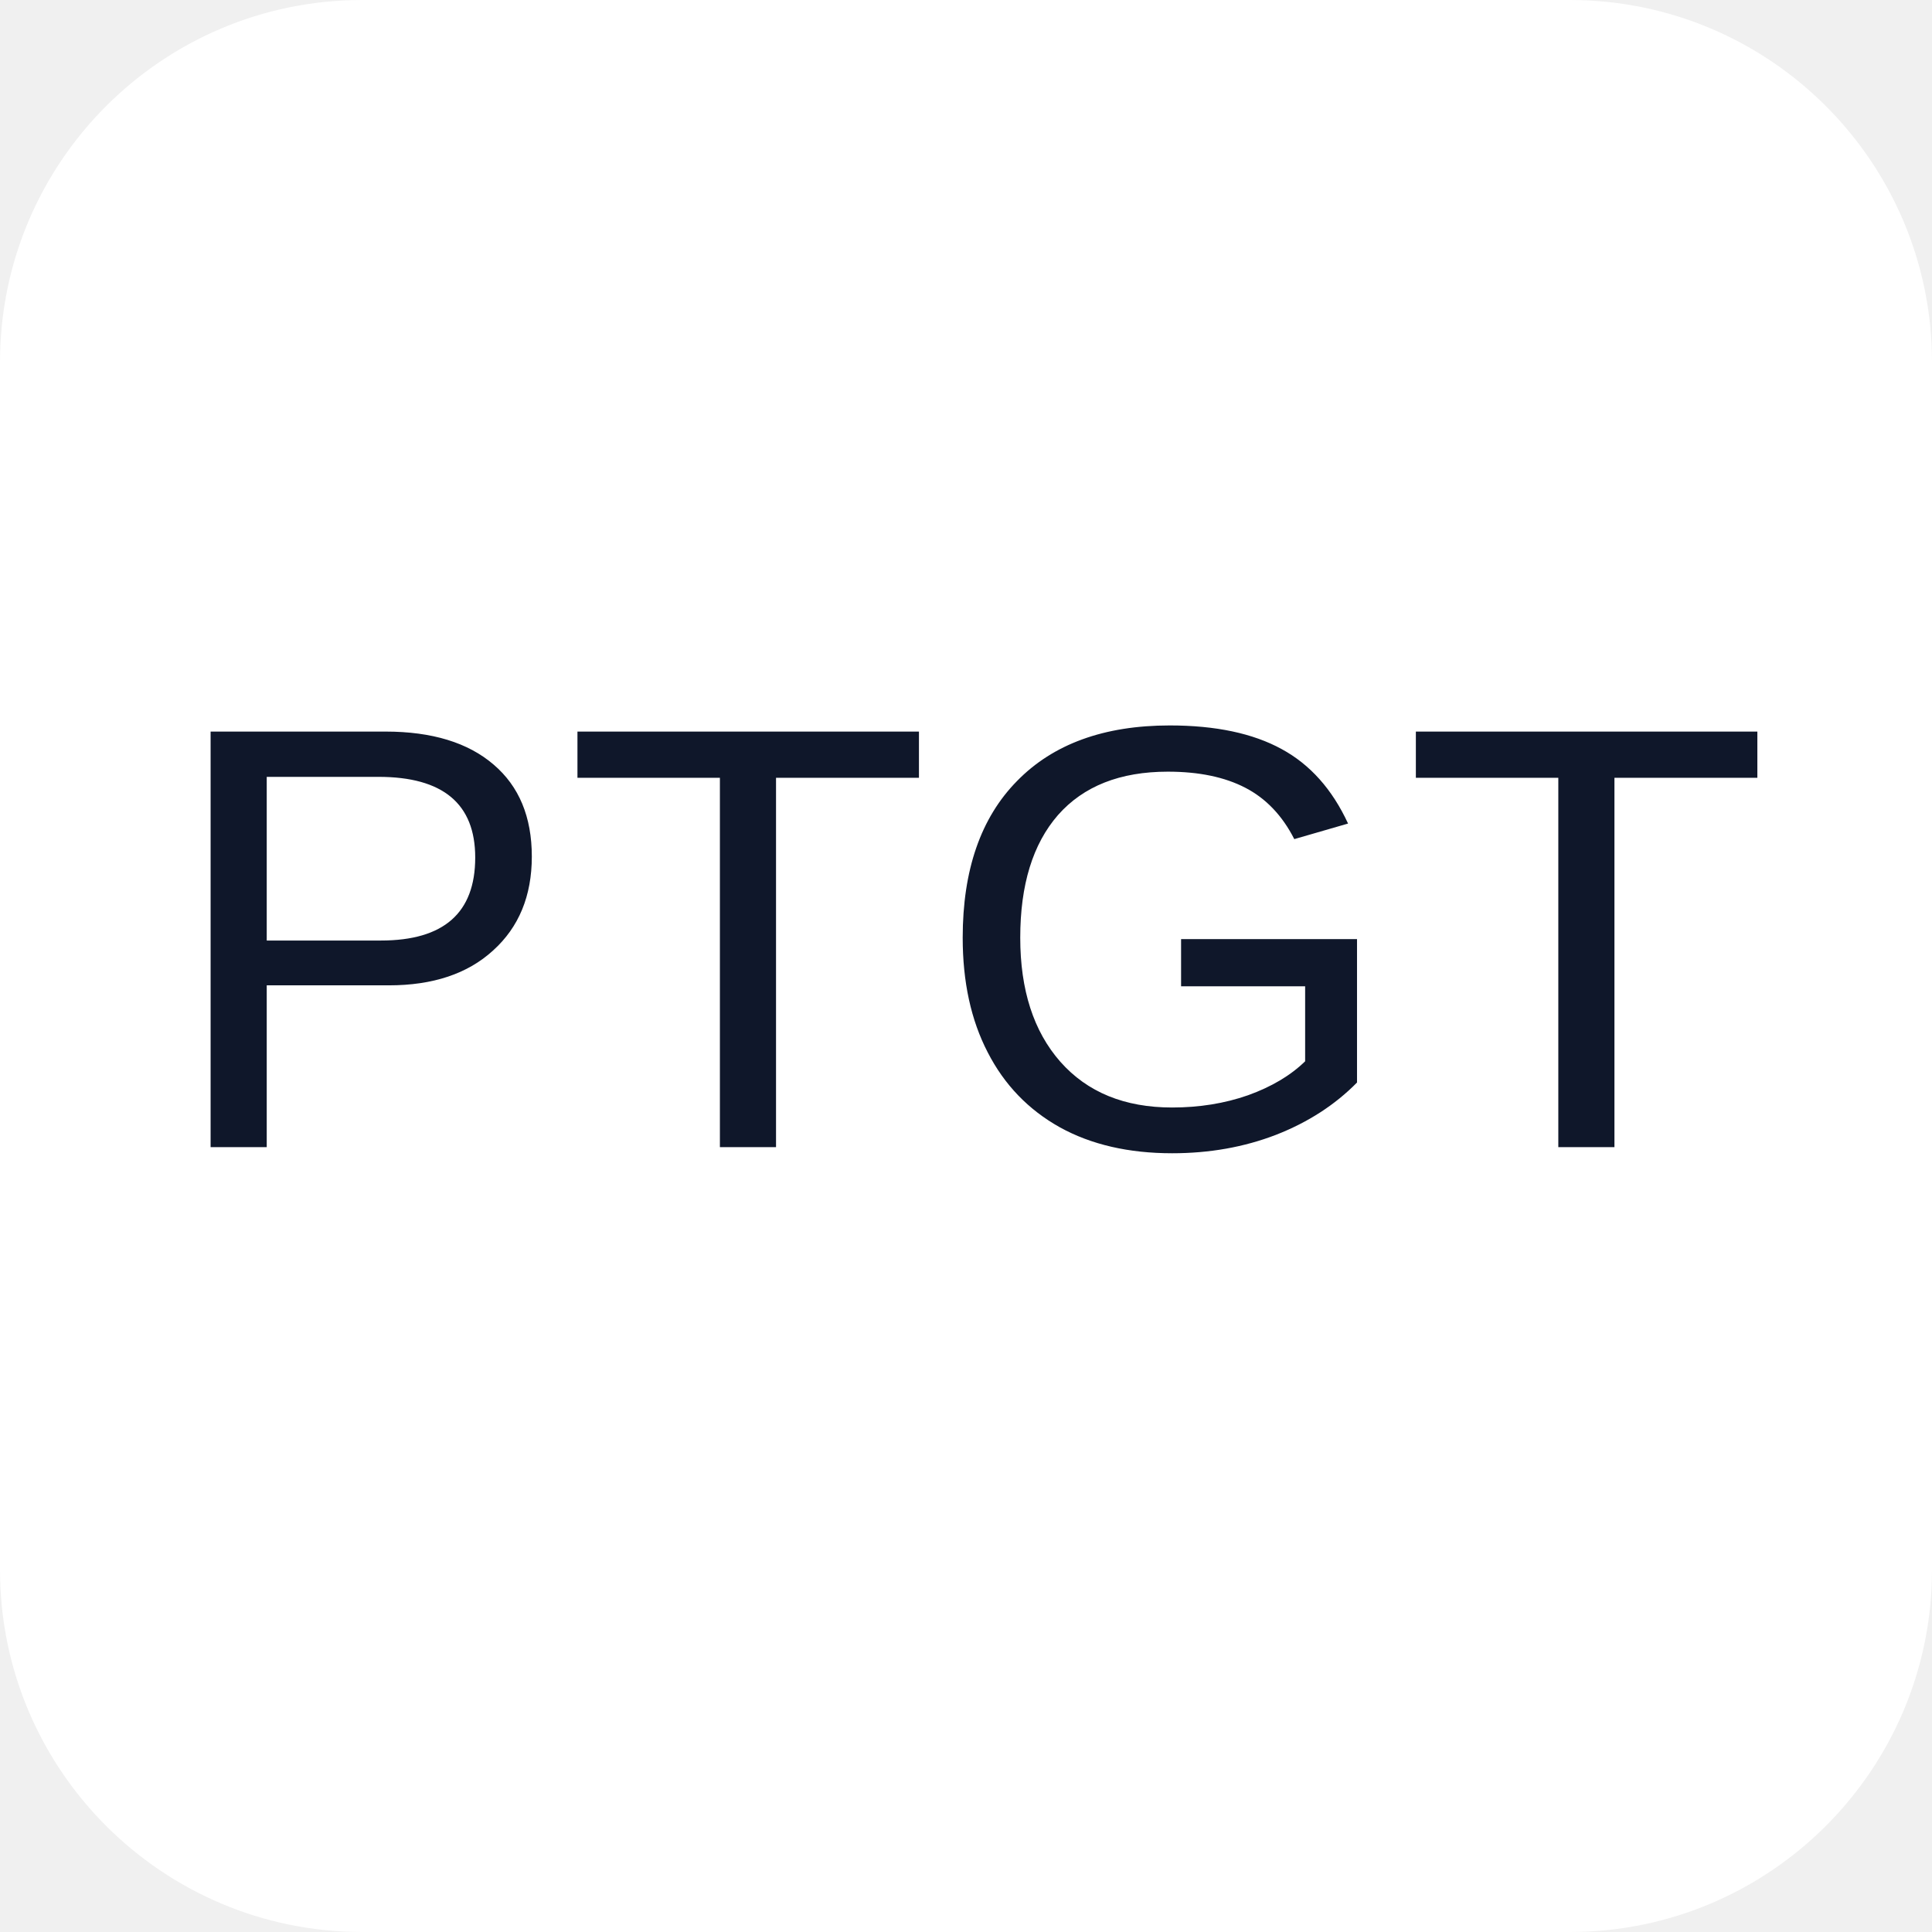
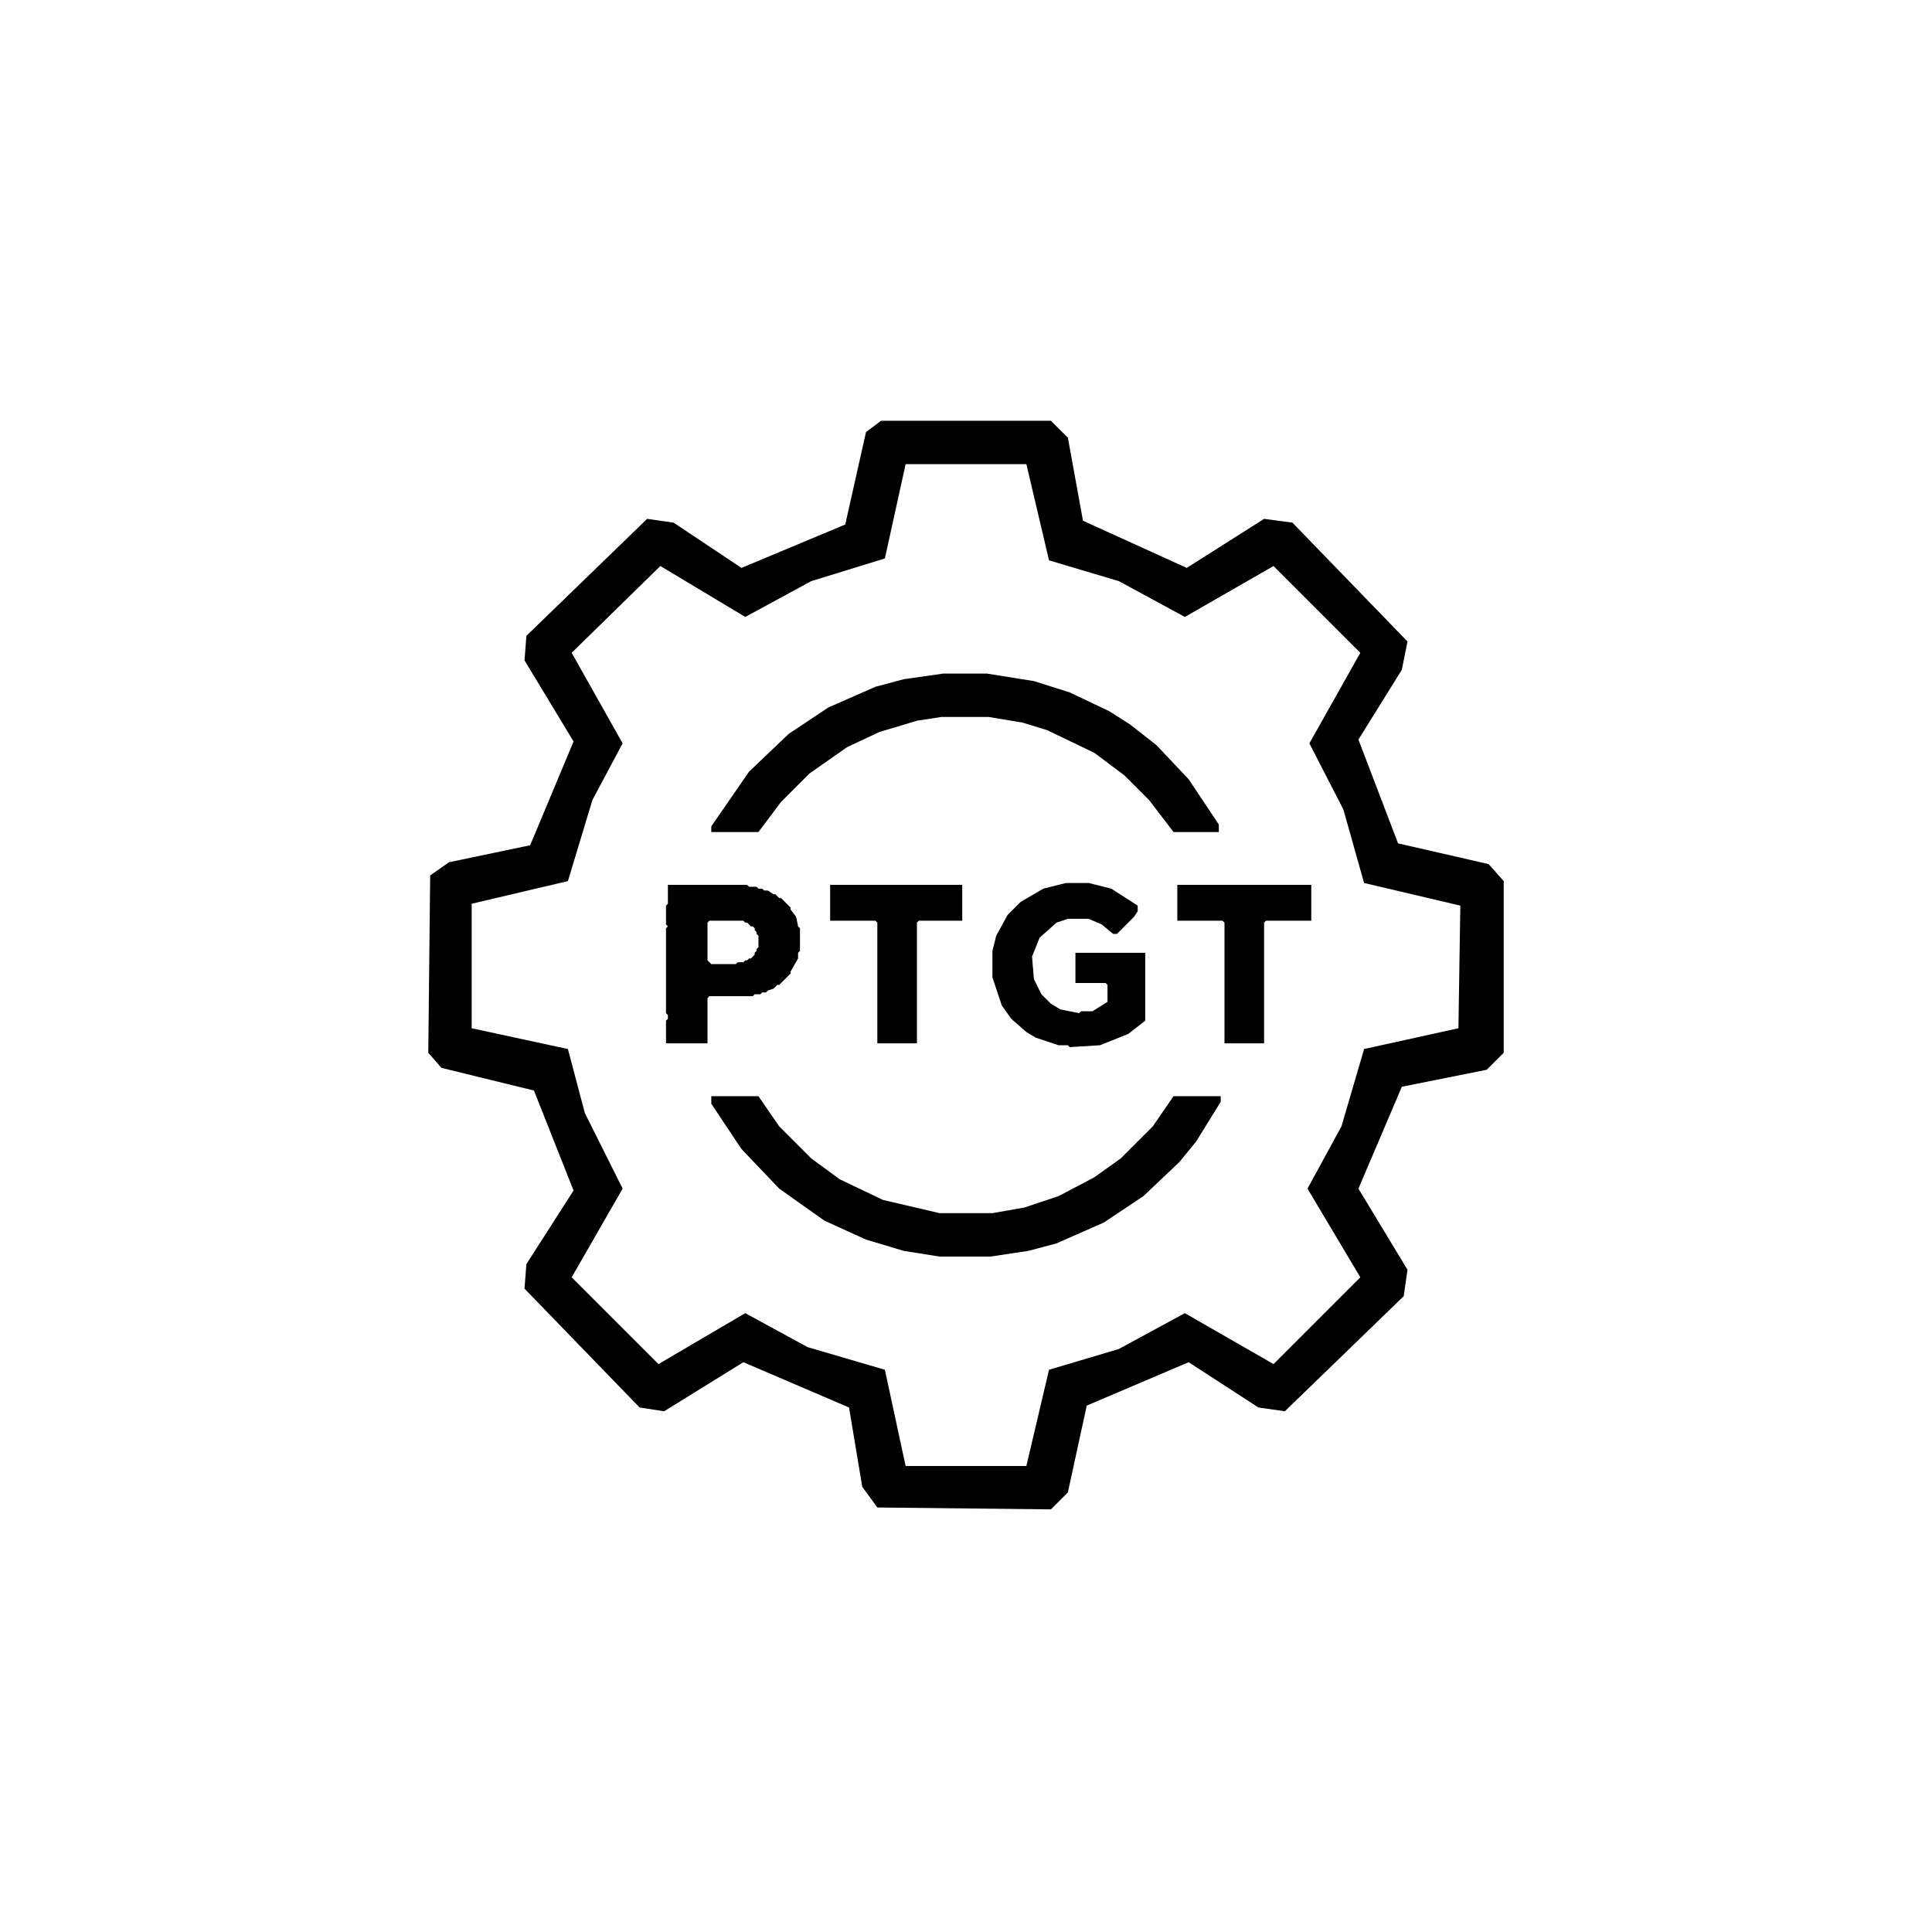
- <svg xmlns="http://www.w3.org/2000/svg" width="64" height="64" viewBox="0 0 64 64">
-   <rect width="64" height="64" rx="12" fill="#FFFFFF" />
-   <text x="32" y="38" text-anchor="middle" font-family="Arial, sans-serif" font-size="20" fill="#0F172A">PTGT</text>
+ <svg xmlns="http://www.w3.org/2000/svg" viewBox="0 0 1024 1024">
+   <rect width="1024" height="1024" fill="#fff" />
+   <path d="M 467.00 223.00 L 459.00 229.00 L 448.00 278.00 L 393.00 301.00 L 357.00 277.00 L 343.00 275.00 L 279.00 337.00 L 278.00 350.00 L 304.00 393.00 L 281.00 448.00 L 238.00 457.00 L 228.00 464.00 L 227.00 558.00 L 234.00 566.00 L 283.00 578.00 L 304.00 631.00 L 279.00 670.00 L 278.00 683.00 L 339.00 746.00 L 352.00 748.00 L 394.00 722.00 L 450.00 746.00 L 457.00 788.00 L 465.00 799.00 L 557.00 800.00 L 566.00 791.00 L 576.00 745.00 L 630.00 722.00 L 667.00 746.00 L 681.00 748.00 L 744.00 687.00 L 746.00 673.00 L 720.00 630.00 L 743.00 576.00 L 788.00 567.00 L 797.00 558.00 L 797.00 467.00 L 789.00 458.00 L 741.00 447.00 L 720.00 392.00 L 743.00 355.00 L 746.00 340.00 L 685.00 277.00 L 670.00 275.00 L 629.00 301.00 L 574.00 276.00 L 566.00 232.00 L 557.00 223.00 Z M 480.00 246.00 L 544.00 246.00 L 556.00 297.00 L 593.00 308.00 L 628.00 327.00 L 675.00 300.00 L 721.00 346.00 L 694.00 394.00 L 712.00 429.00 L 723.00 468.00 L 774.00 480.00 L 773.00 545.00 L 723.00 556.00 L 711.00 597.00 L 693.00 630.00 L 721.00 677.00 L 675.00 723.00 L 628.00 696.00 L 593.00 715.00 L 556.00 726.00 L 544.00 777.00 L 480.00 777.00 L 469.00 726.00 L 428.00 714.00 L 395.00 696.00 L 349.00 723.00 L 303.00 677.00 L 330.00 630.00 L 310.00 590.00 L 301.00 556.00 L 250.00 545.00 L 250.00 479.00 L 301.00 467.00 L 314.00 424.00 L 330.00 394.00 L 303.00 346.00 L 350.00 300.00 L 395.00 327.00 L 430.00 308.00 L 469.00 296.00 Z M 377.00 581.00 L 377.00 585.00 L 393.00 609.00 L 413.00 630.00 L 437.00 647.00 L 459.00 657.00 L 479.00 663.00 L 498.00 666.00 L 525.00 666.00 L 545.00 663.00 L 560.00 659.00 L 585.00 648.00 L 606.00 634.00 L 625.00 616.00 L 634.00 605.00 L 647.00 584.00 L 647.00 581.00 L 622.00 581.00 L 611.00 597.00 L 594.00 614.00 L 580.00 624.00 L 561.00 634.00 L 543.00 640.00 L 526.00 643.00 L 498.00 643.00 L 468.00 636.00 L 445.00 625.00 L 430.00 614.00 L 413.00 597.00 L 402.00 581.00 Z M 377.00 438.00 L 377.00 441.00 L 402.00 441.00 L 414.00 425.00 L 429.00 410.00 L 449.00 396.00 L 466.00 388.00 L 486.00 382.00 L 499.00 380.00 L 524.00 380.00 L 542.00 383.00 L 555.00 387.00 L 580.00 399.00 L 596.00 411.00 L 609.00 424.00 L 622.00 441.00 L 646.00 441.00 L 646.00 437.00 L 630.00 413.00 L 613.00 395.00 L 599.00 384.00 L 588.00 377.00 L 567.00 367.00 L 548.00 361.00 L 523.00 357.00 L 500.00 357.00 L 479.00 360.00 L 464.00 364.00 L 439.00 375.00 L 418.00 389.00 L 397.00 409.00 Z M 407.00 472.00 L 405.00 472.00 L 404.00 471.00 L 402.00 471.00 L 401.00 470.00 L 397.00 470.00 L 396.00 469.00 L 354.00 469.00 L 354.00 479.00 L 353.00 480.00 L 353.00 490.00 L 354.00 491.00 L 353.00 492.00 L 353.00 537.00 L 354.00 538.00 L 354.00 540.00 L 353.00 541.00 L 353.00 553.00 L 375.00 553.00 L 375.00 529.00 L 376.00 528.00 L 399.00 528.00 L 400.00 527.00 L 403.00 527.00 L 404.00 526.00 L 406.00 526.00 L 407.00 525.00 L 410.00 524.00 L 412.00 522.00 L 413.00 522.00 L 419.00 516.00 L 419.00 515.00 L 423.00 508.00 L 423.00 505.00 L 424.00 504.00 L 424.00 492.00 L 423.00 491.00 L 422.00 486.00 L 419.00 482.00 L 419.00 481.00 L 414.00 476.00 L 413.00 476.00 L 411.00 474.00 L 410.00 474.00 Z M 553.00 471.00 L 541.00 478.00 L 534.00 485.00 L 528.00 496.00 L 526.00 504.00 L 526.00 518.00 L 531.00 533.00 L 536.00 540.00 L 544.00 547.00 L 549.00 550.00 L 561.00 554.00 L 566.00 554.00 L 567.00 555.00 L 583.00 554.00 L 598.00 548.00 L 607.00 541.00 L 607.00 505.00 L 570.00 505.00 L 570.00 521.00 L 586.00 521.00 L 587.00 522.00 L 587.00 531.00 L 579.00 536.00 L 573.00 536.00 L 572.00 537.00 L 562.00 535.00 L 557.00 532.00 L 552.00 527.00 L 548.00 519.00 L 547.00 507.00 L 551.00 497.00 L 560.00 489.00 L 566.00 487.00 L 577.00 487.00 L 584.00 490.00 L 590.00 495.00 L 592.00 495.00 L 601.00 486.00 L 603.00 483.00 L 603.00 480.00 L 589.00 471.00 L 577.00 468.00 L 565.00 468.00 Z M 624.00 469.00 L 624.00 488.00 L 648.00 488.00 L 649.00 489.00 L 649.00 553.00 L 670.00 553.00 L 670.00 489.00 L 671.00 488.00 L 695.00 488.00 L 695.00 469.00 Z M 440.00 469.00 L 440.00 488.00 L 464.00 488.00 L 465.00 489.00 L 465.00 553.00 L 486.00 553.00 L 486.00 489.00 L 487.00 488.00 L 510.00 488.00 L 510.00 469.00 Z M 375.00 489.00 L 376.00 488.00 L 394.00 488.00 L 395.00 489.00 L 396.00 489.00 L 398.00 491.00 L 399.00 491.00 L 400.00 492.00 L 400.00 493.00 L 401.00 494.00 L 401.00 495.00 L 402.00 496.00 L 402.00 502.00 L 401.00 503.00 L 401.00 504.00 L 400.00 505.00 L 400.00 506.00 L 398.00 508.00 L 397.00 508.00 L 396.00 509.00 L 395.00 509.00 L 394.00 510.00 L 391.00 510.00 L 390.00 511.00 L 377.00 511.00 L 375.00 509.00 Z" fill="#000" fill-rule="evenodd" />
</svg>
